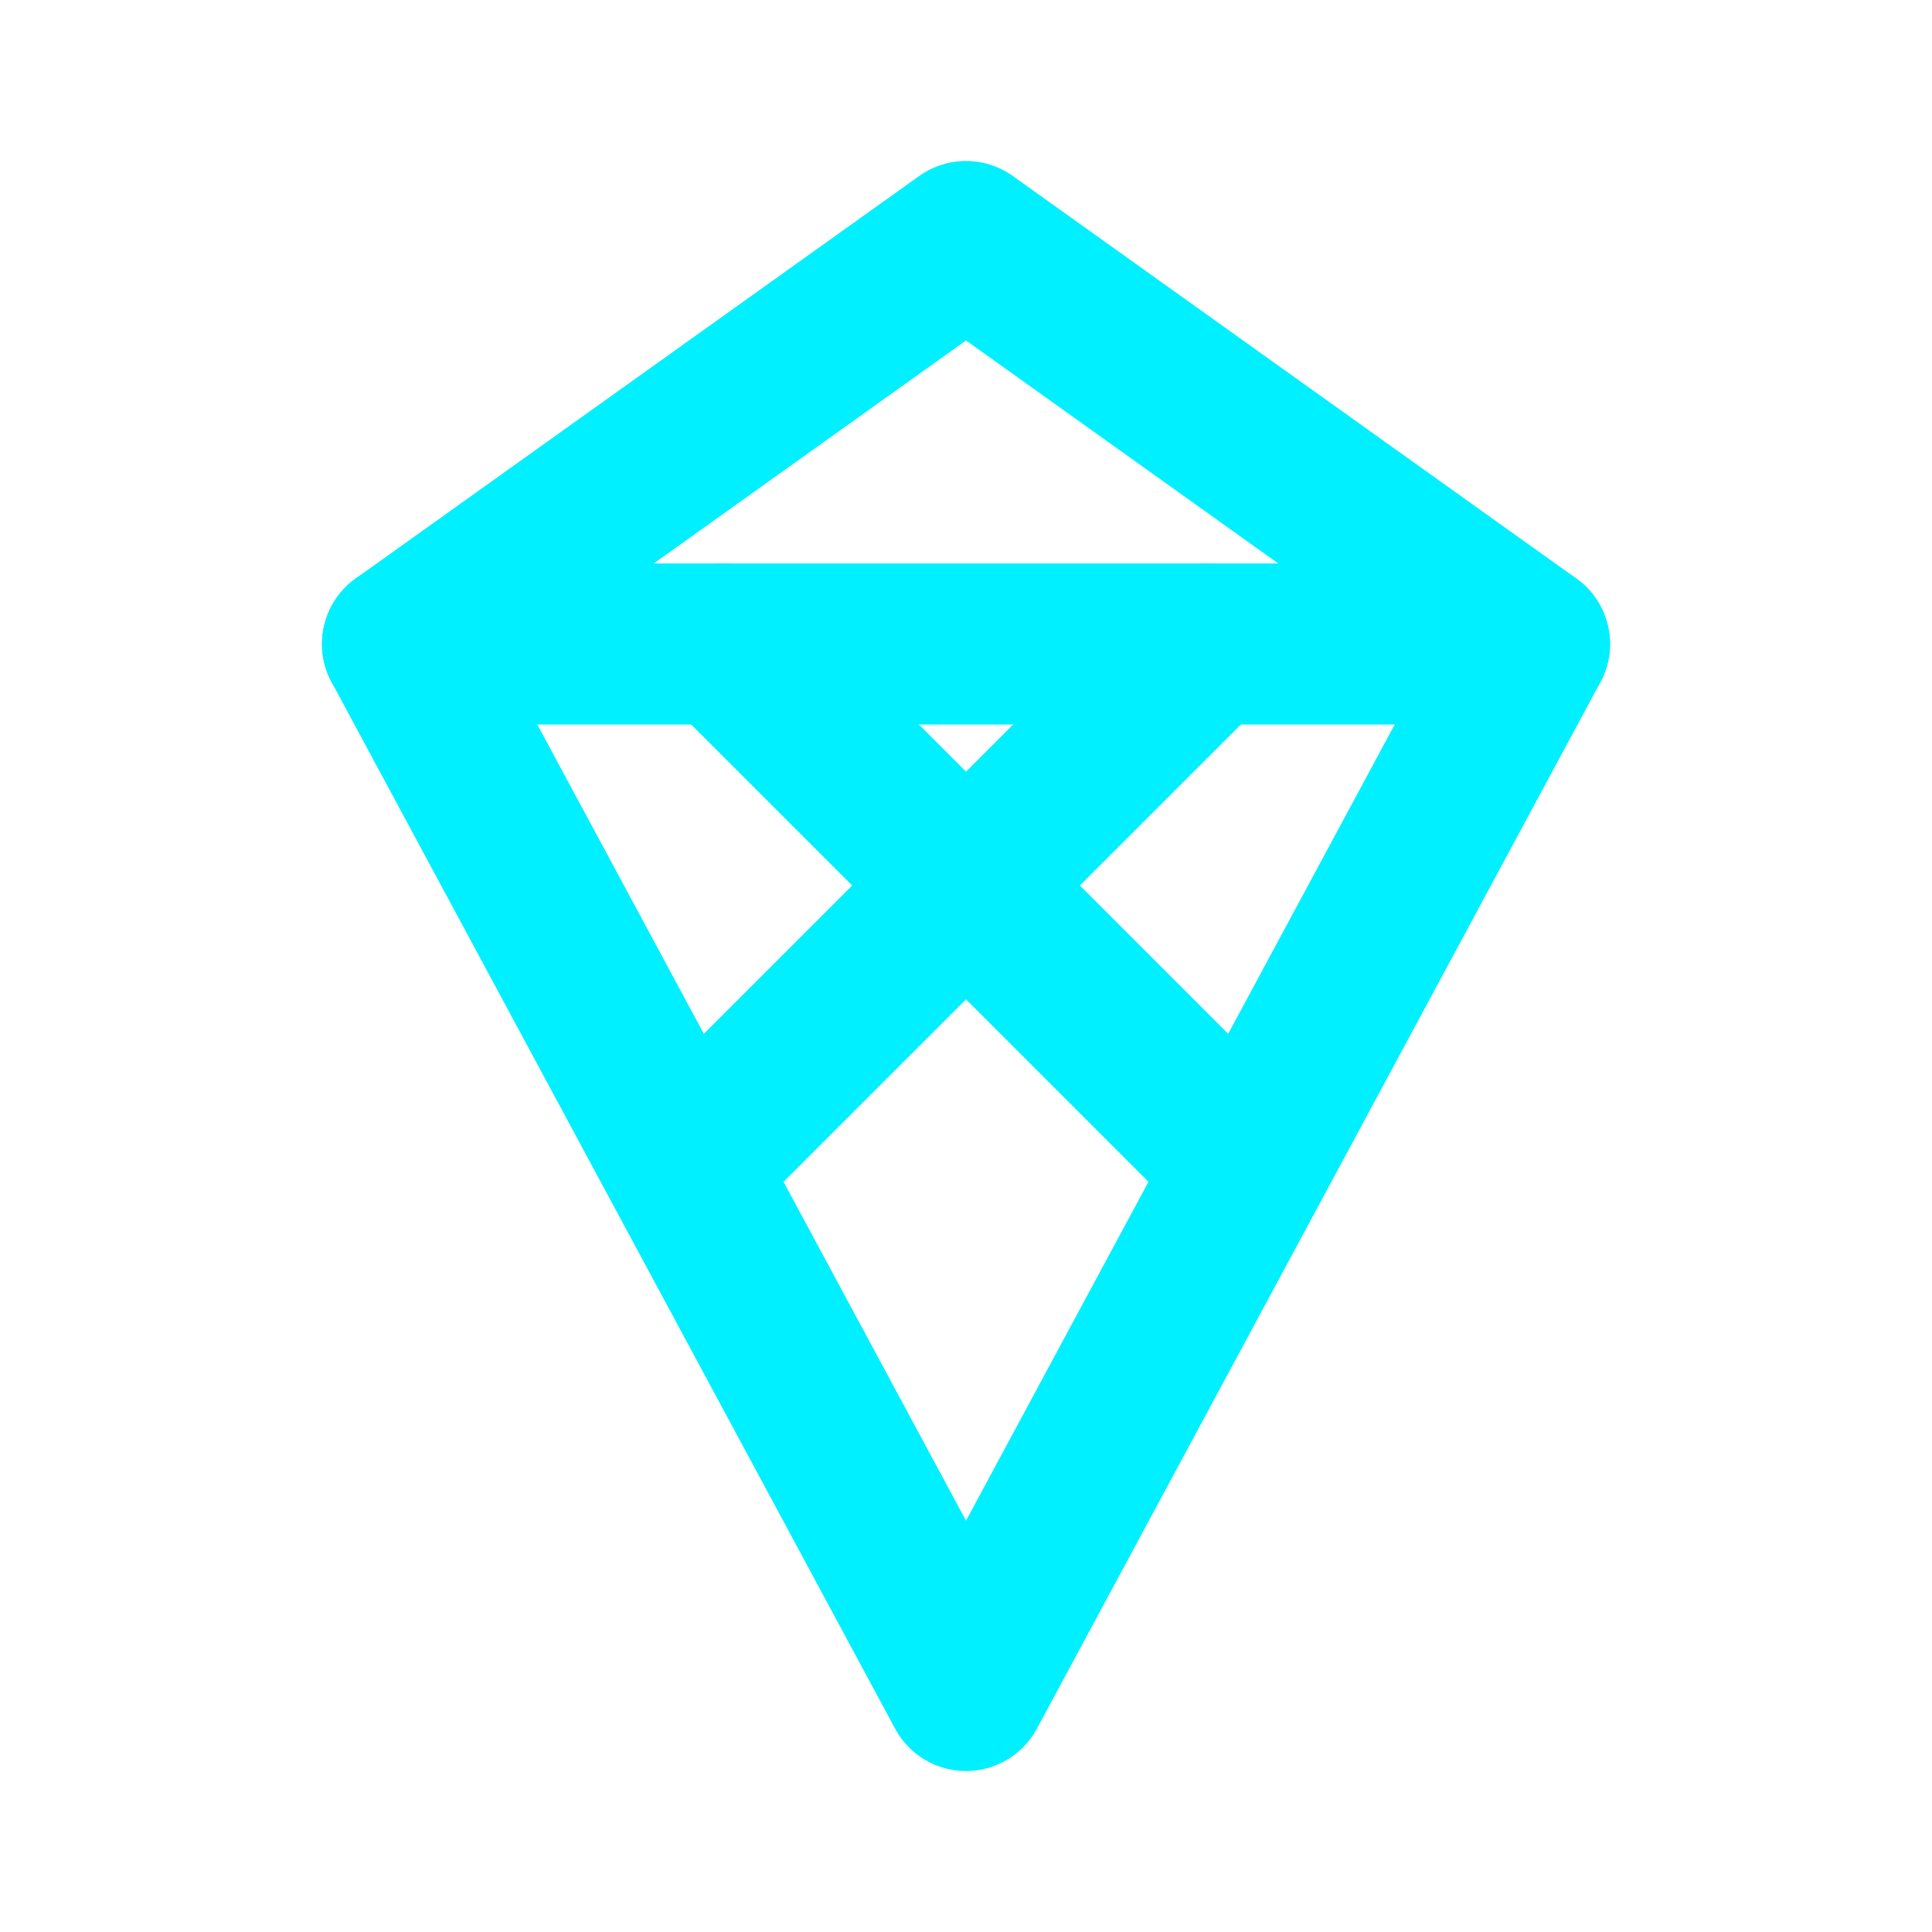
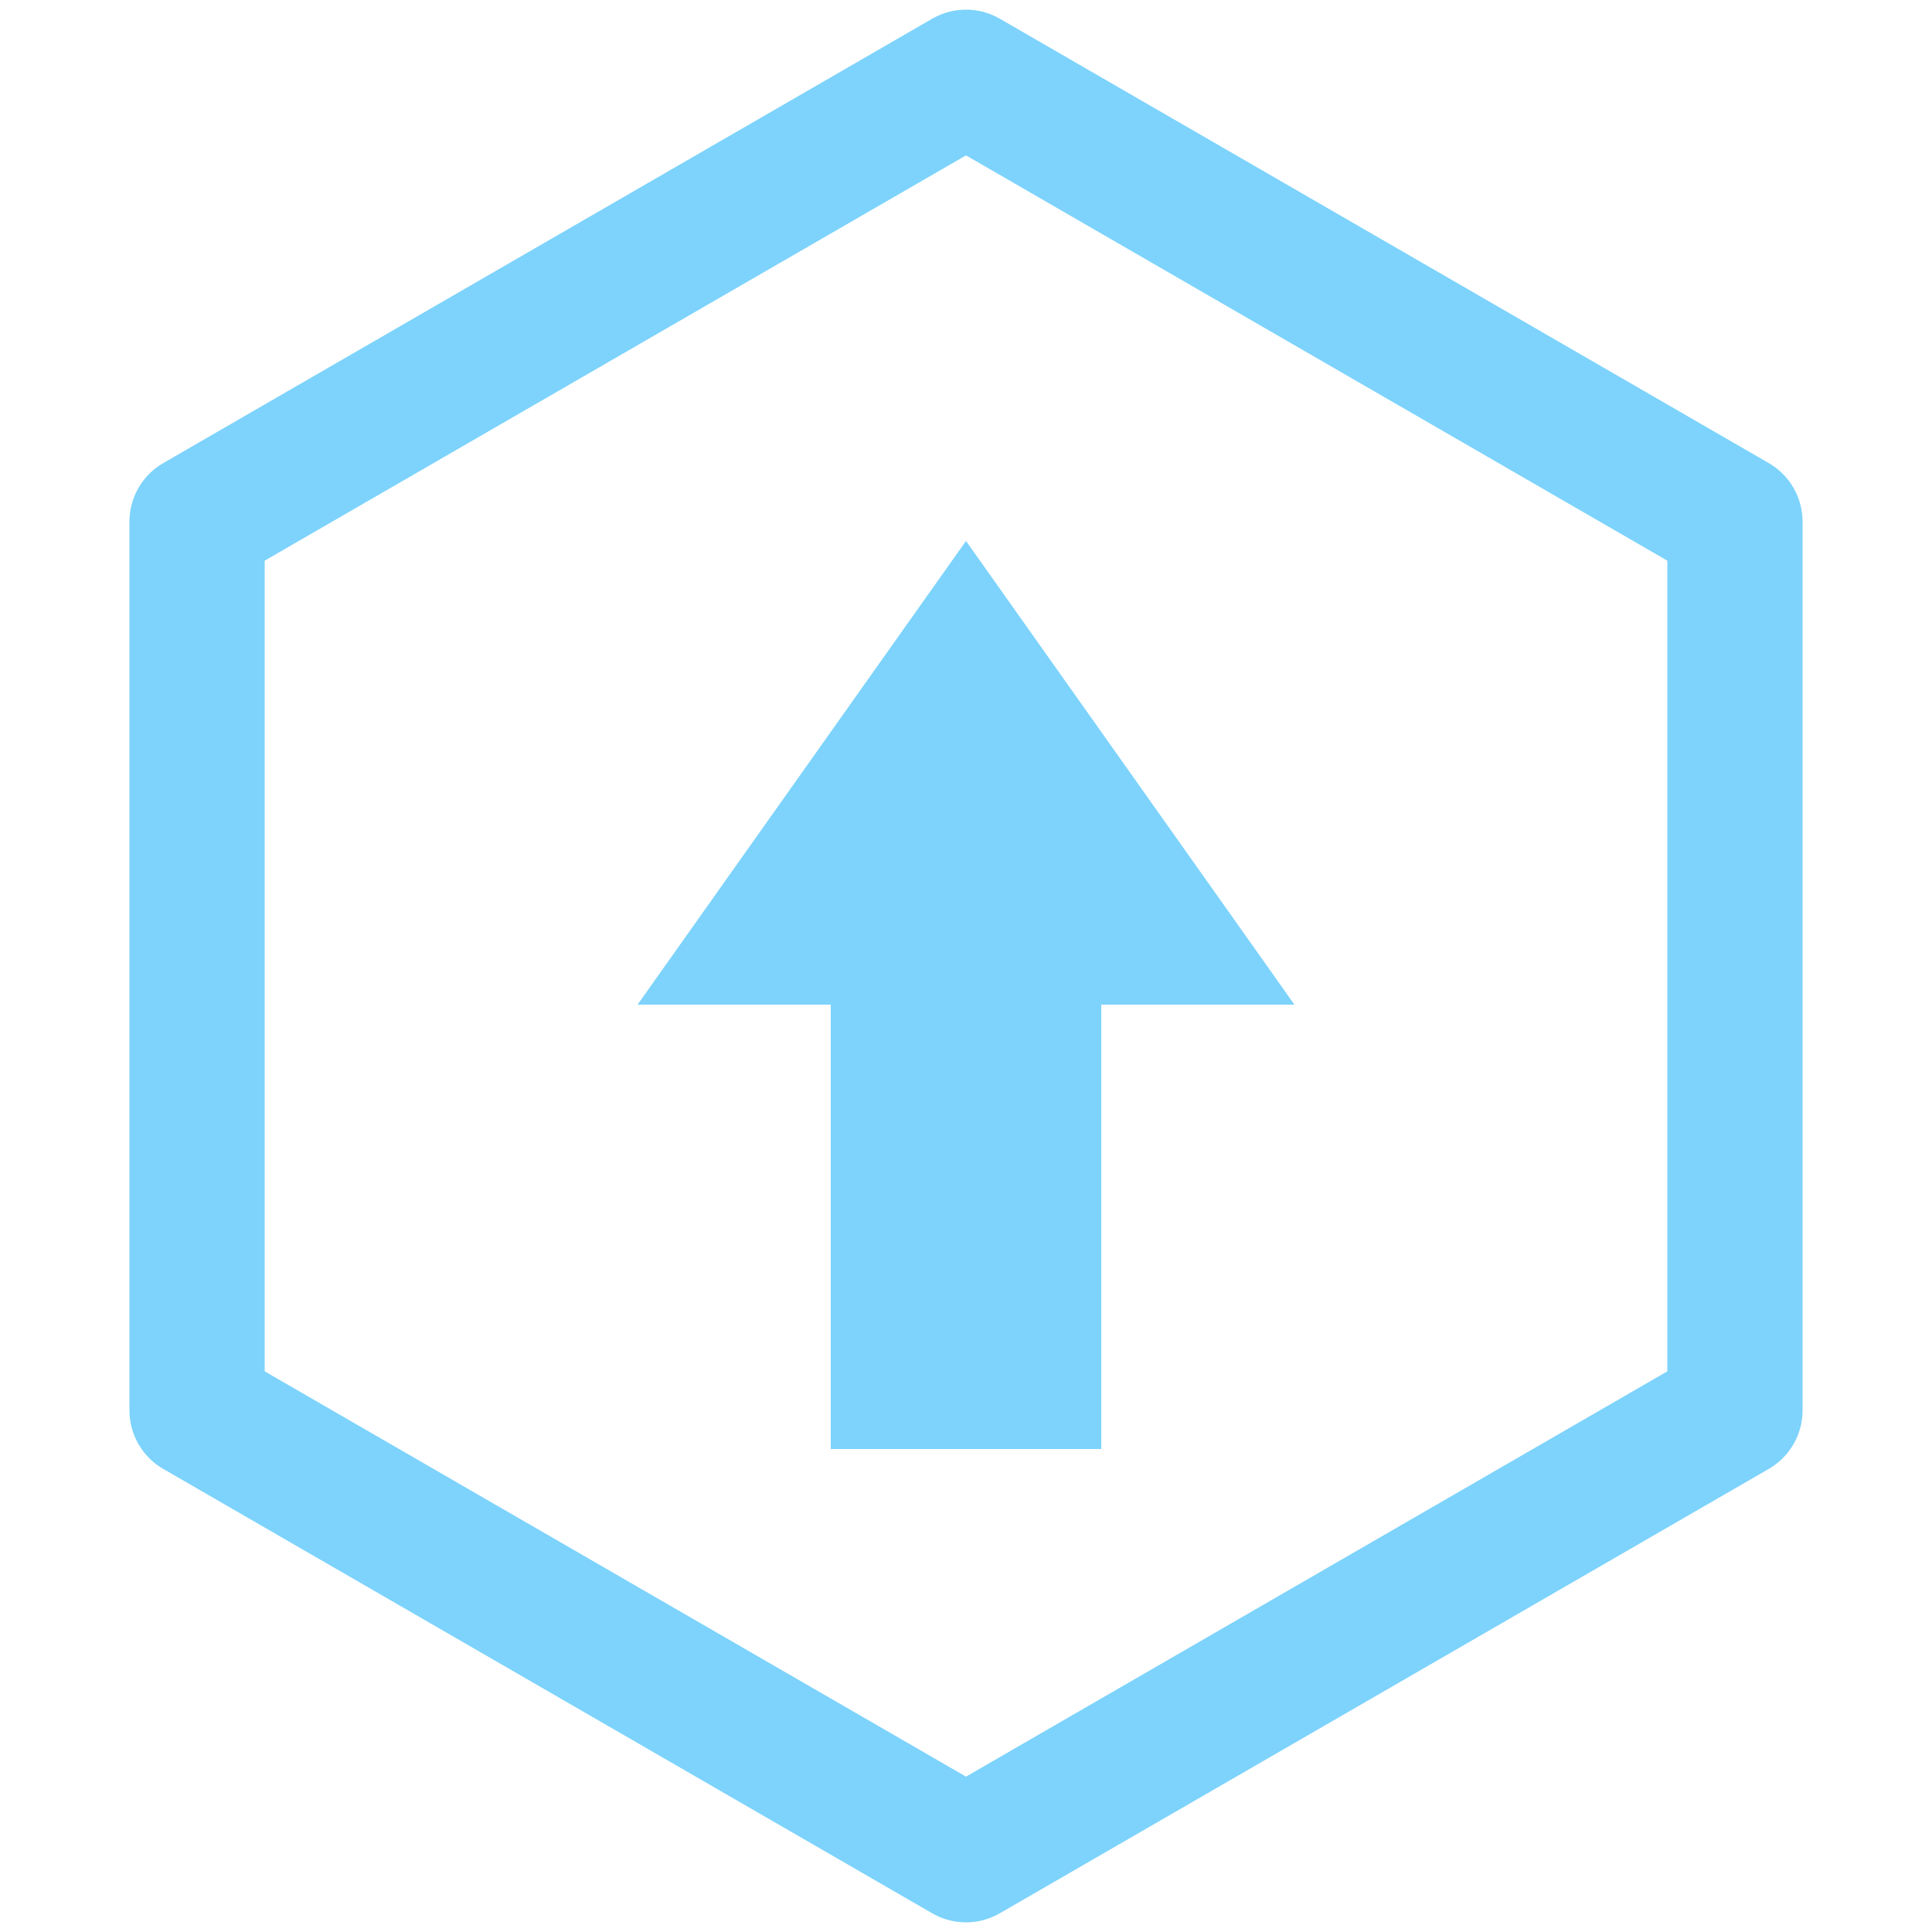
- <svg xmlns="http://www.w3.org/2000/svg" width="32" height="32" viewBox="0 0 24 24" fill="none" stroke="#00f0ff" stroke-width="2" stroke-linecap="round" stroke-linejoin="round">
-   <path d="M12 3l7 5l-7 13l-7-13z" />
-   <path d="M5 8h14" />
-   <path d="M9 14l6-6" />
-   <path d="M15 14l-6-6" />
+ <svg xmlns="http://www.w3.org/2000/svg" viewBox="0 0 100 100">
+   <polygon points="50,4 89.8,27 89.8,73 50,96 10.2,73 10.2,27" fill="none" stroke="#7dd3fc" stroke-width="7" stroke-linejoin="round" />
+   <path d="M50,28 L67,52 L57,52 L57,75 L43,75 L43,52 L33,52 Z" fill="#7dd3fc" />
</svg>
